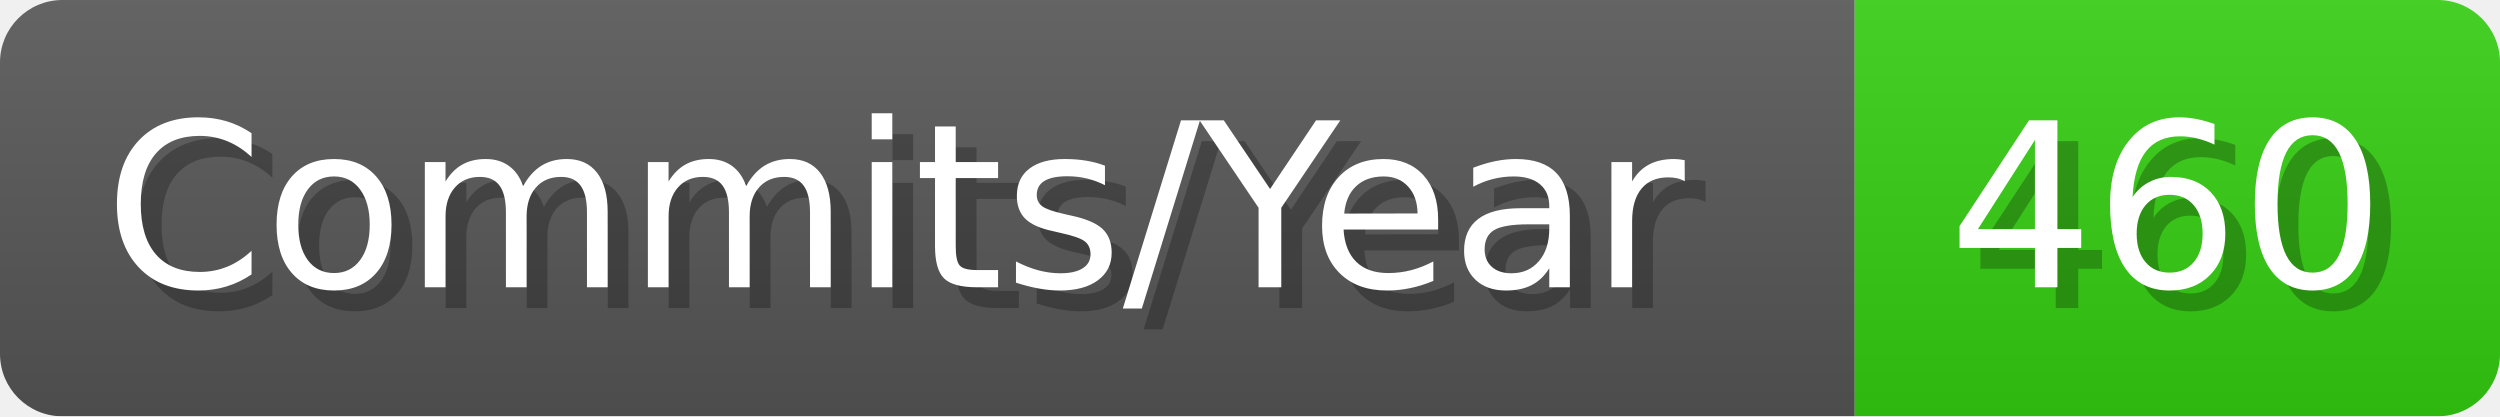
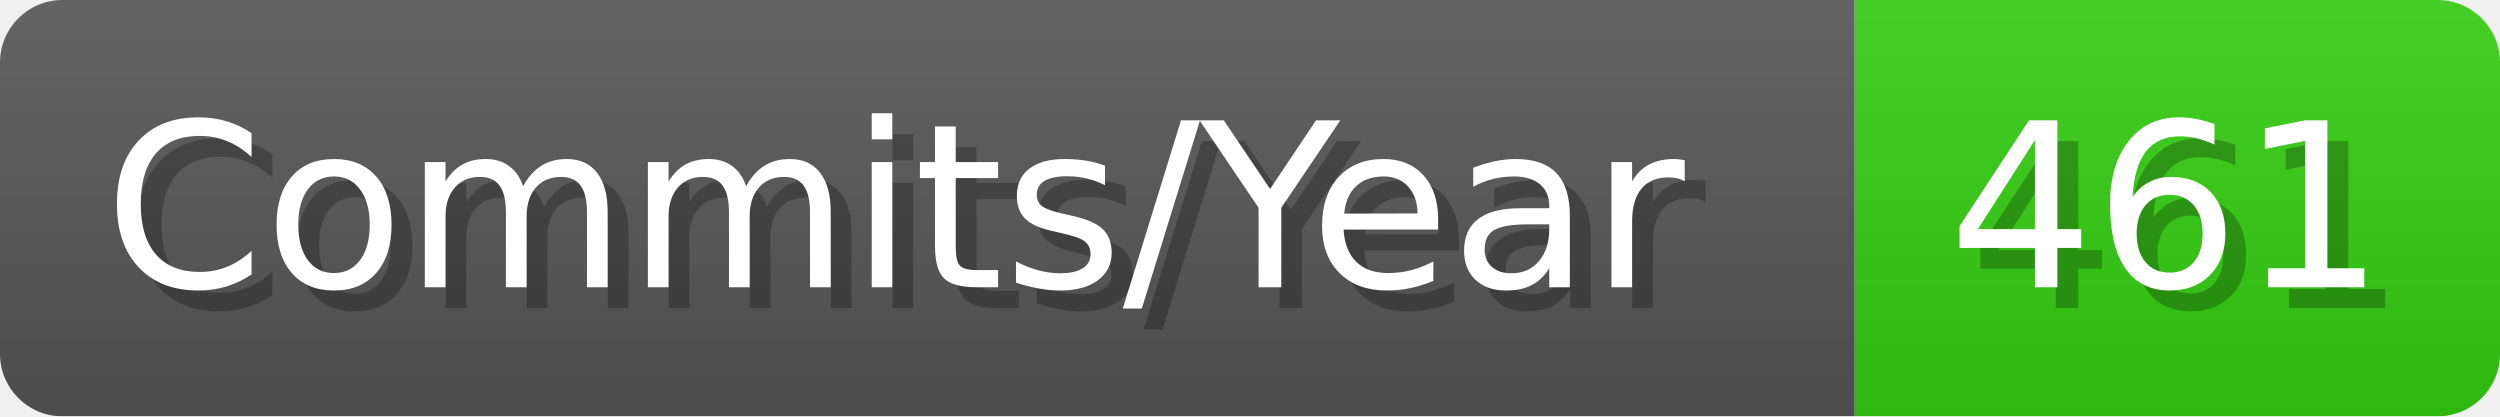
- <svg xmlns="http://www.w3.org/2000/svg" width="120.1" height="20" viewBox="0 0 1201 200" role="img" aria-label="Commits/Year: 460">
+ <svg xmlns="http://www.w3.org/2000/svg" width="120.1" height="20" viewBox="0 0 1201 200" role="img" aria-label="Commits/Year: 461">
  <linearGradient id="aUPdi" x2="0" y2="100%">
    <stop offset="0" stop-opacity=".1" stop-color="#EEE" />
    <stop offset="1" stop-opacity=".1" />
  </linearGradient>
  <mask id="WfAiQ">
    <rect width="1201" height="200" rx="30" fill="#FFF" />
  </mask>
  <g mask="url(#WfAiQ)">
    <rect width="891" height="200" fill="#555" />
    <rect width="310" height="200" fill="#3C1" x="891" />
    <rect width="1201" height="200" fill="url(#aUPdi)" />
  </g>
  <g aria-hidden="true" fill="#fff" text-anchor="start" font-family="Verdana,DejaVu Sans,sans-serif" font-size="110">
    <text x="60" y="148" textLength="791" fill="#000" opacity="0.25">Commits/Year</text>
    <text x="50" y="138" textLength="791">Commits/Year</text>
-     <text x="946" y="148" textLength="210" fill="#000" opacity="0.25">460</text>
-     <text x="936" y="138" textLength="210">460</text>
+     <text x="946" y="148" textLength="210" fill="#000" opacity="0.25">461</text>
+     <text x="936" y="138" textLength="210">461</text>
  </g>
</svg>
